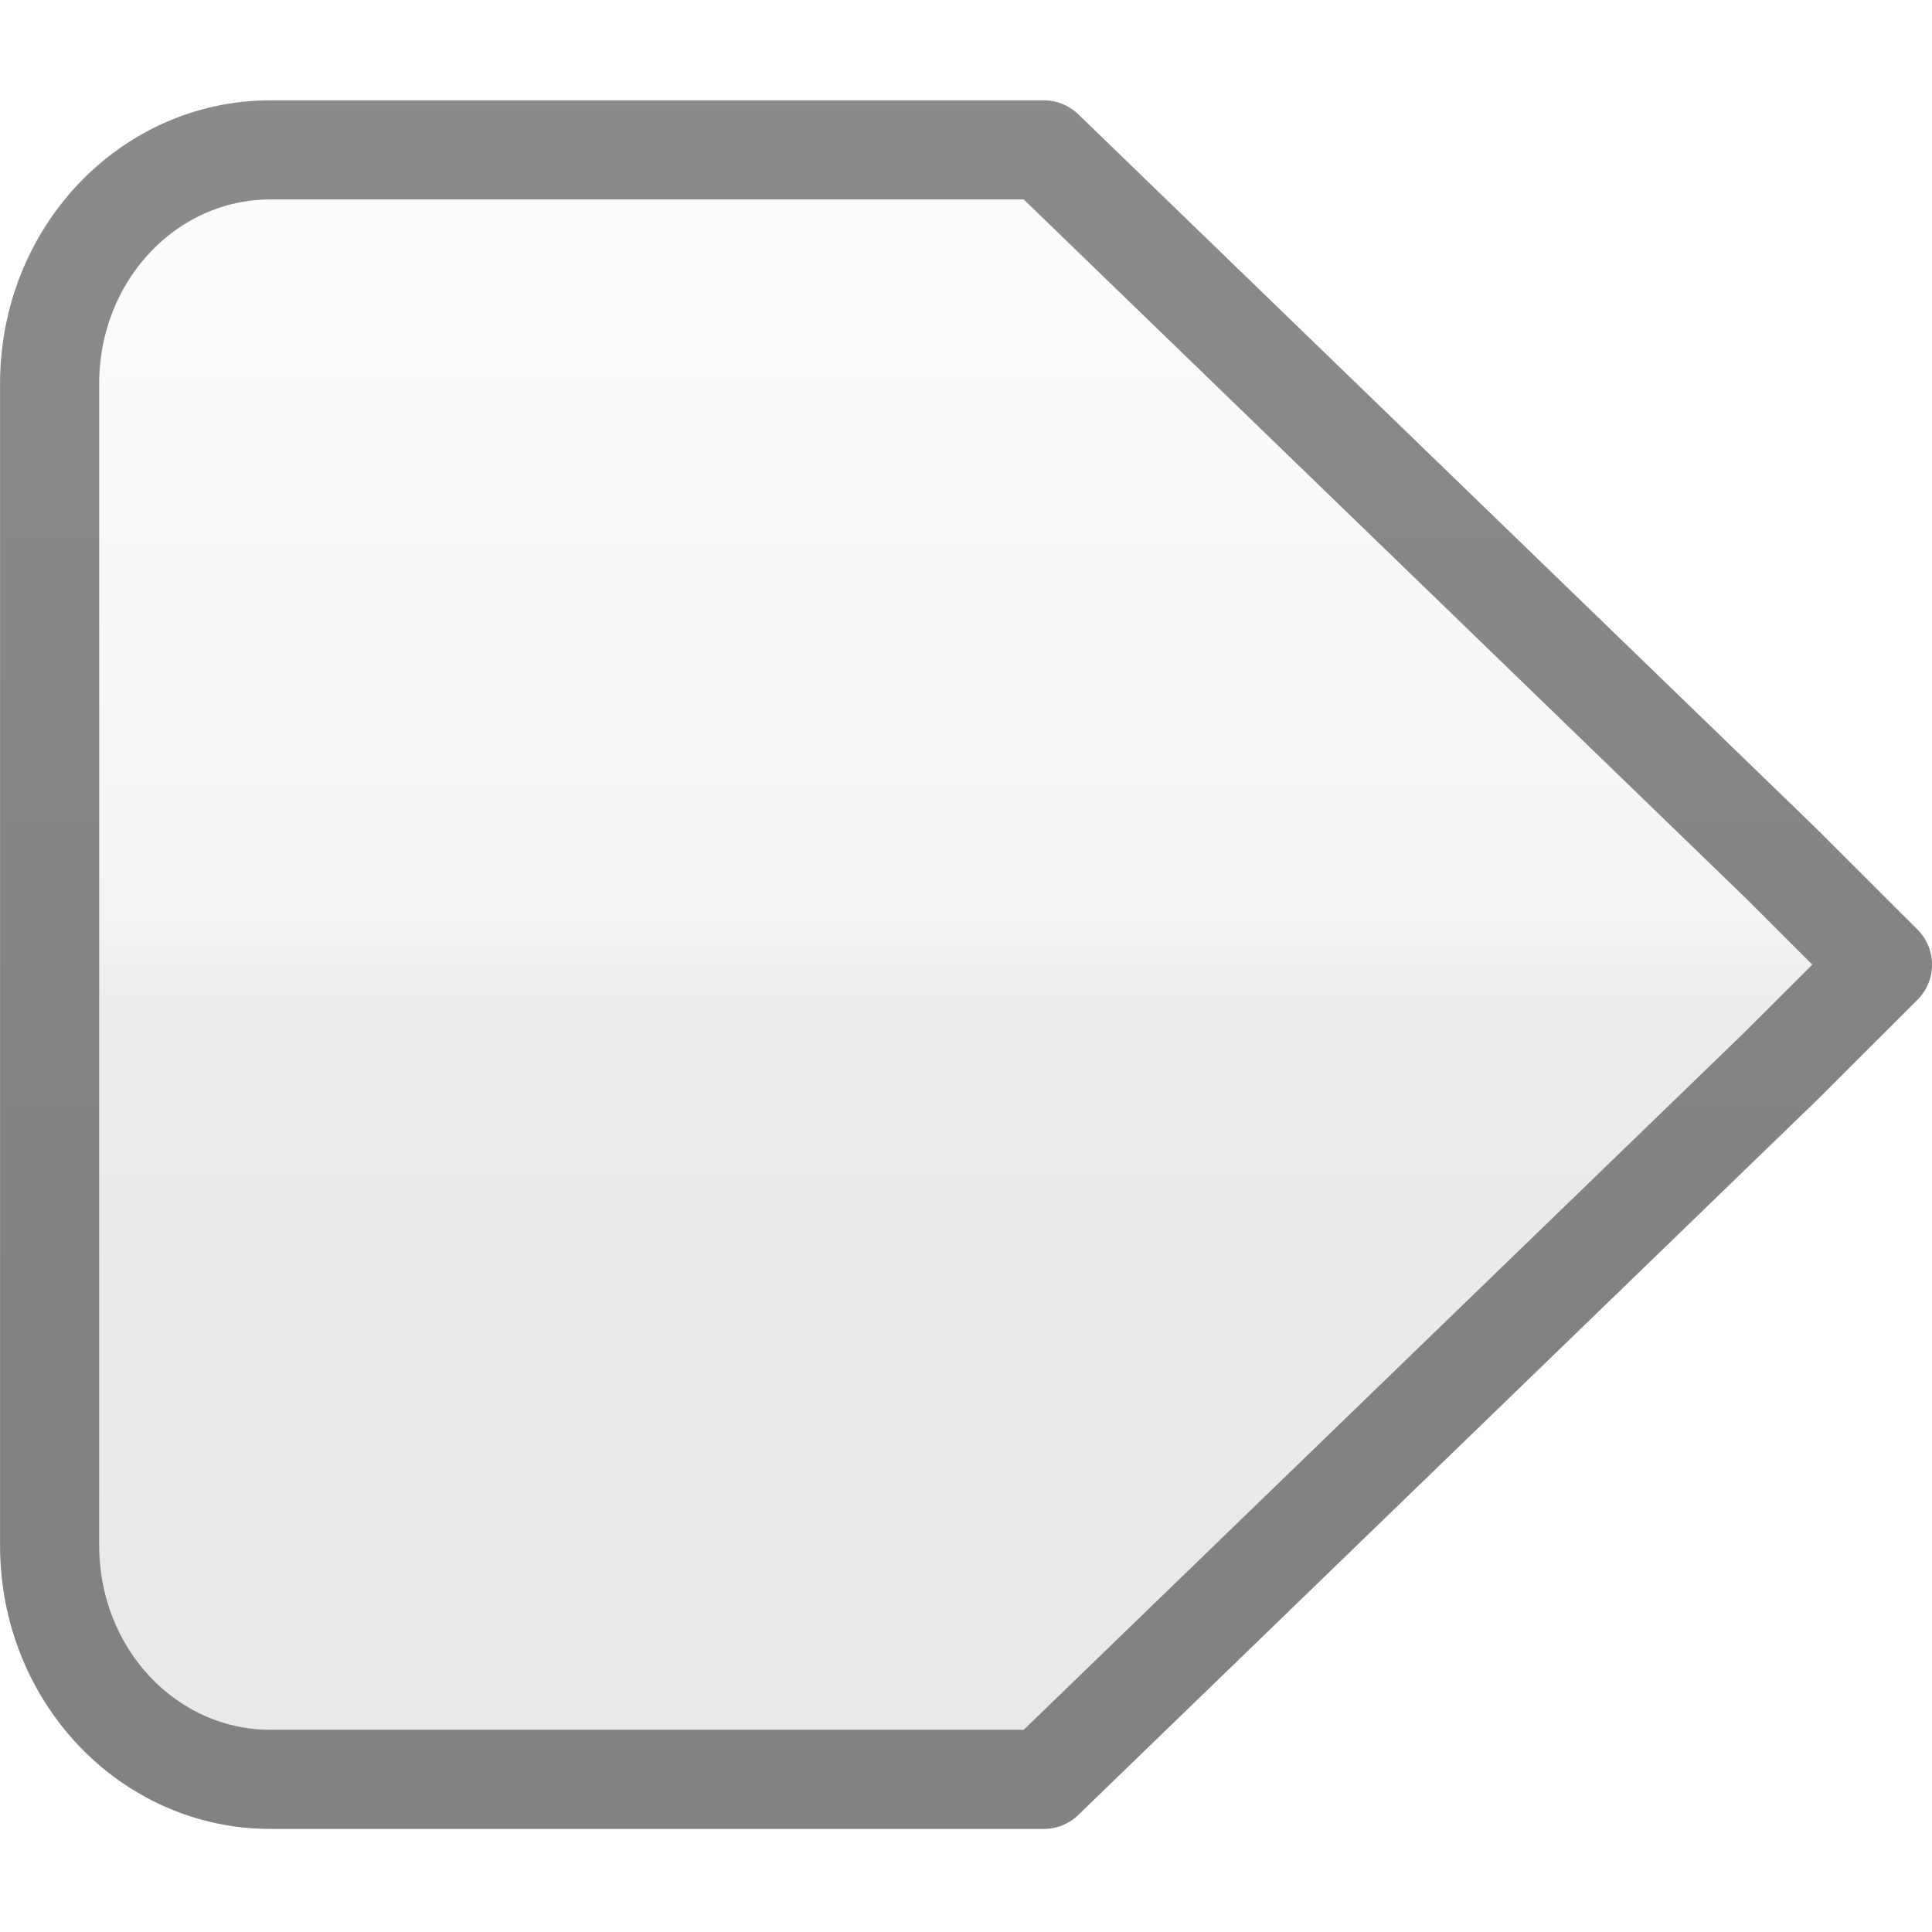
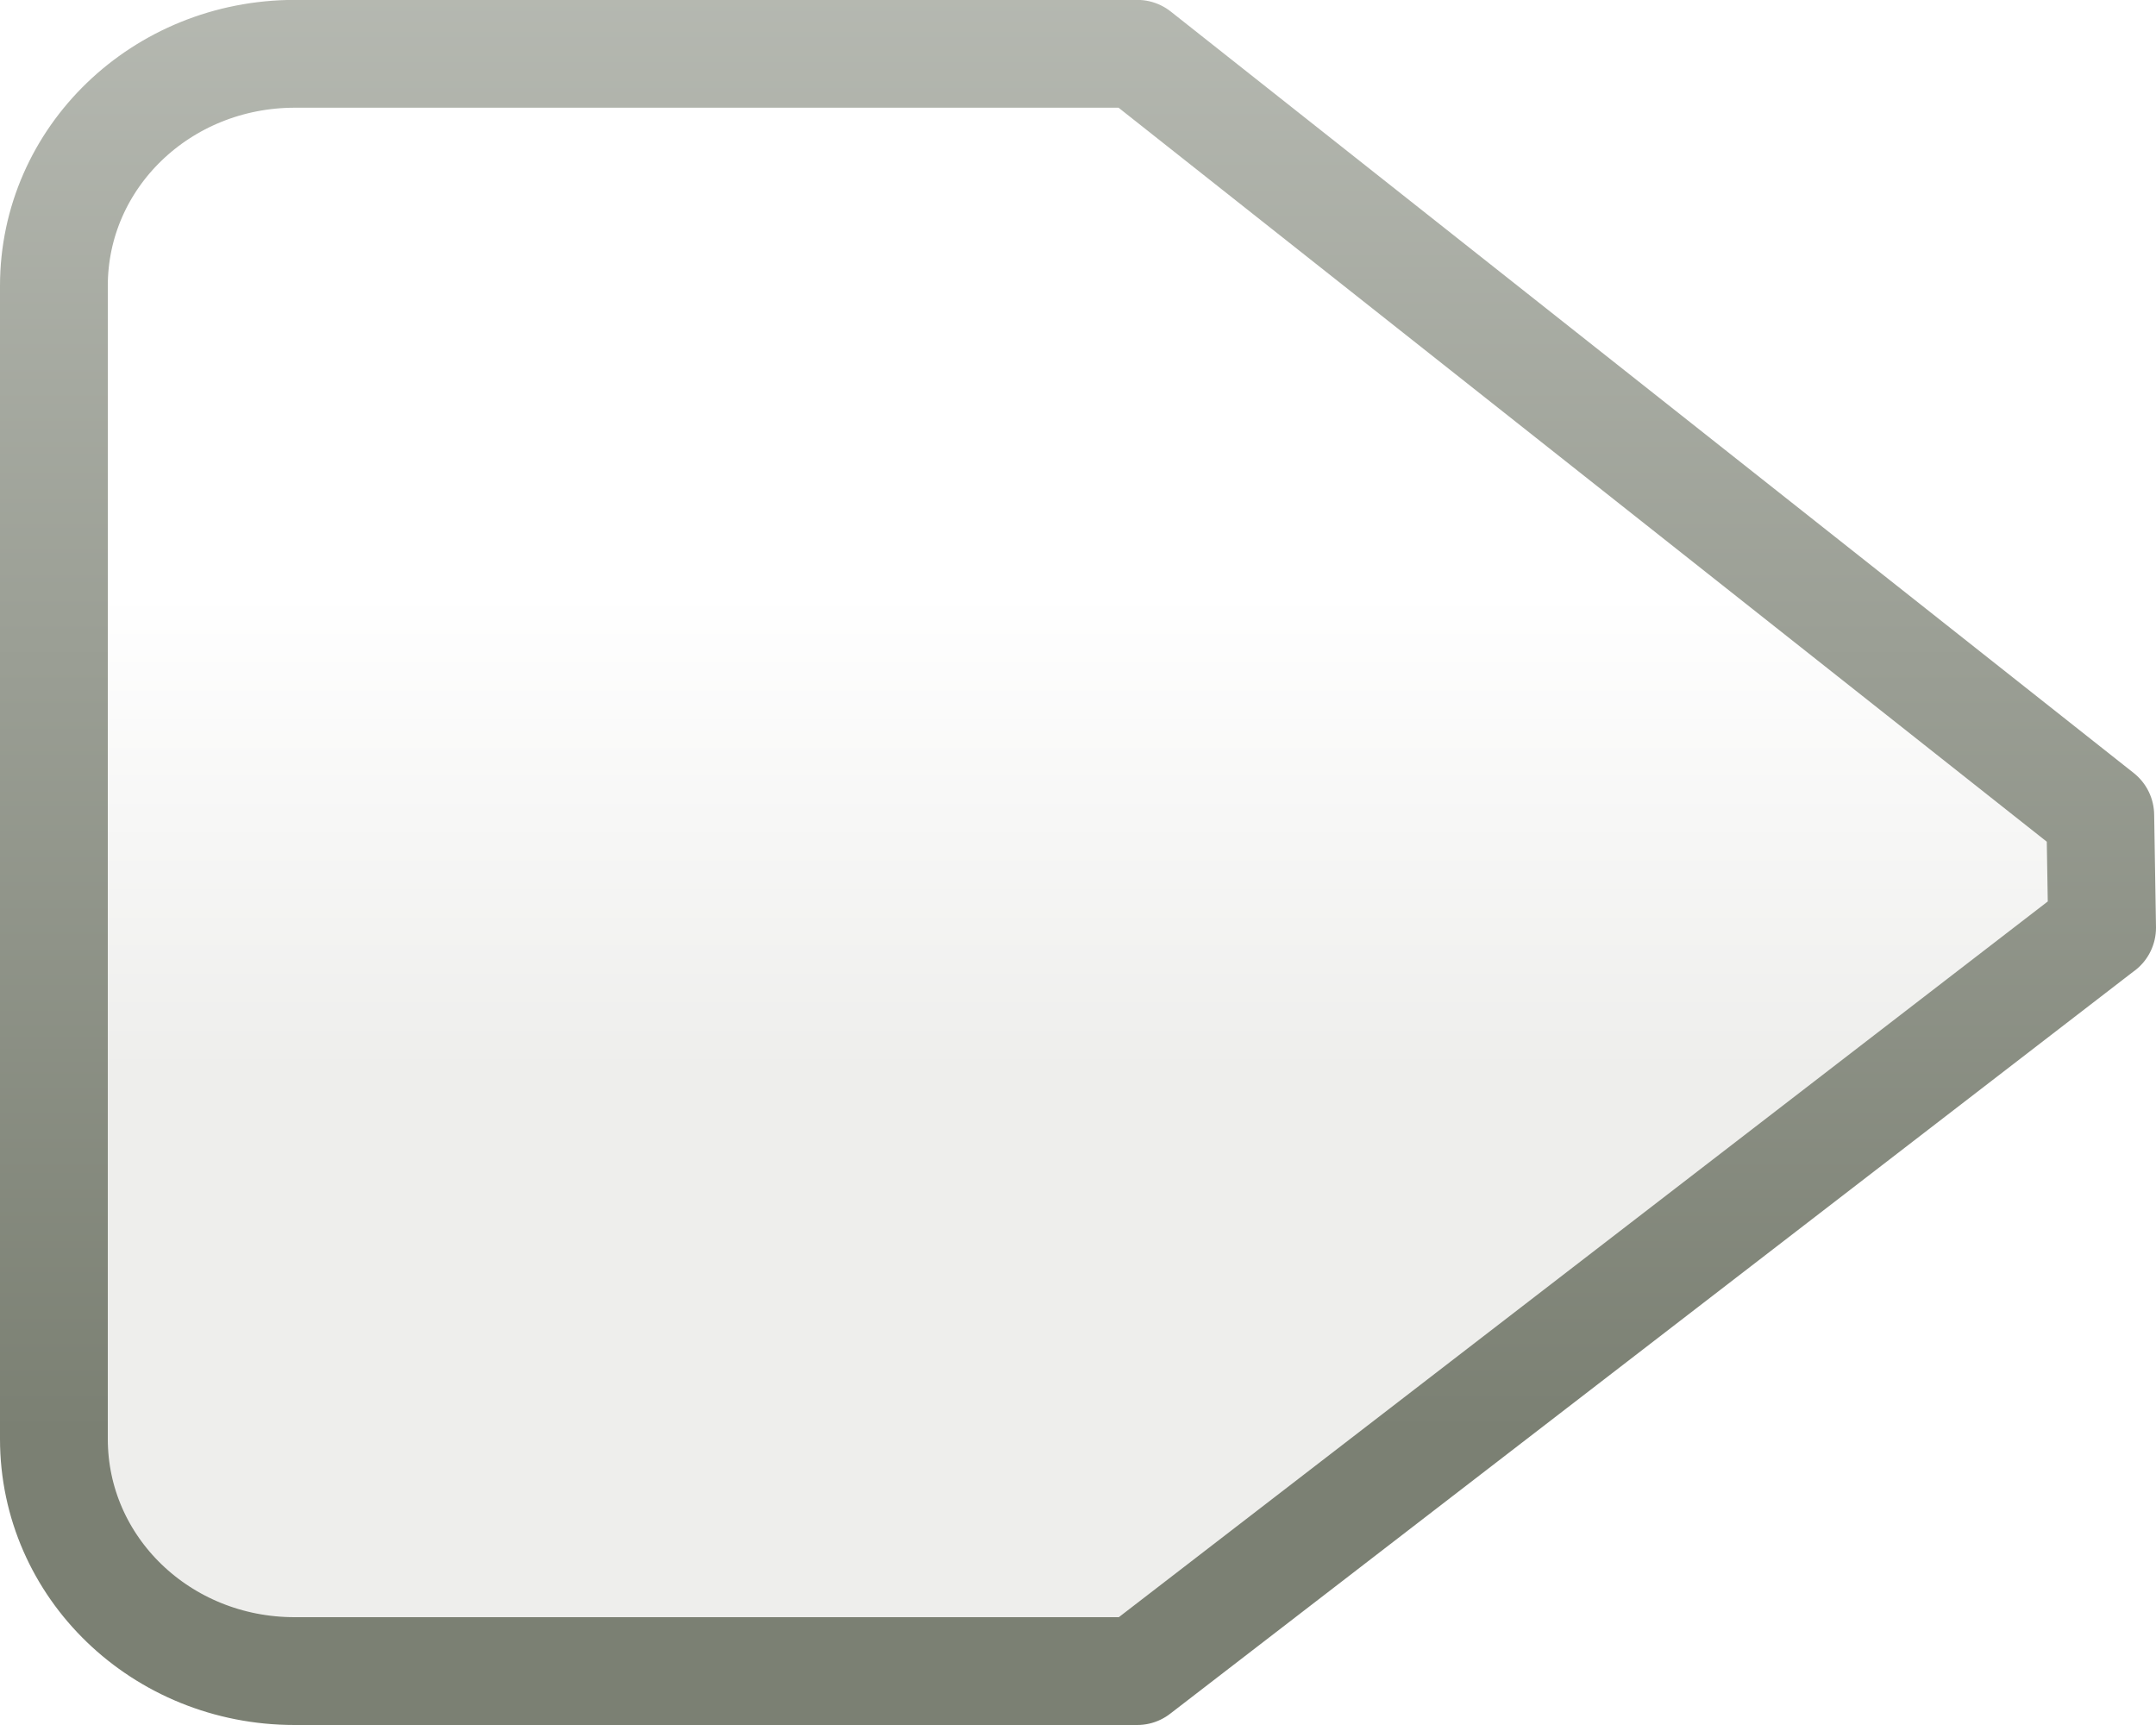
- <svg xmlns="http://www.w3.org/2000/svg" xmlns:xlink="http://www.w3.org/1999/xlink" id="svg5435" height="19" width="19" version="1.1">
+ <svg xmlns="http://www.w3.org/2000/svg" xmlns:xlink="http://www.w3.org/1999/xlink" width="20" height="16" id="svg5435" version="1.1">
  <defs id="defs5437">
-     <linearGradient x1="58.909" x2="58.909" gradientTransform="matrix(-1.0762,0,0,-1.1166,68.706,279.43)" y1="230.59" gradientUnits="userSpaceOnUse" y2="234.59" id="linearGradient3769">
-       <stop offset="0" style="stop-color:#e8e8e8;stop-opacity:1;" id="stop3771" />
-       <stop id="stop3773" style="stop-color:#ebebeb;stop-opacity:1;" offset="0.488" />
-       <stop id="stop3775" style="stop-color:#f4f4f4;stop-opacity:1;" offset="0.539" />
-       <stop offset="1" style="stop-color:#ffffff;stop-opacity:1;" id="stop3777" />
+     <linearGradient xlink:href="#linearGradient4714" id="linearGradient6699" gradientUnits="userSpaceOnUse" gradientTransform="translate(924,32)" x1="58.159" y1="238.524" x2="58.159" y2="232.577" />
+     <linearGradient id="linearGradient4714">
+       <stop style="stop-color:#eeeeec;stop-opacity:1;" offset="0" id="stop4716" />
+       <stop style="stop-color:#ffffff;stop-opacity:1" offset="1" id="stop4718" />
    </linearGradient>
-     <linearGradient id="linearGradient5845" y2="234.59" gradientUnits="userSpaceOnUse" y1="230.59" gradientTransform="matrix(-1.0762,0,0,-1.1166,68.706,279.43)" x2="58.909" x1="58.909">
-       <stop id="stop4716-9" style="stop-color:#e7e7e7;stop-opacity:1;" offset="0" />
-       <stop offset="0.25" style="stop-color:#f1f1f1;stop-opacity:1;" id="stop3767" />
-       <stop offset="0.5" style="stop-color:#fbfbfb;stop-opacity:1;" id="stop3765" />
-       <stop id="stop4718-6" style="stop-color:#fff" offset="1" />
+     <linearGradient xlink:href="#linearGradient4722-3" id="linearGradient6701" gradientUnits="userSpaceOnUse" gradientTransform="translate(924,33)" x1="55.625" y1="225.28" x2="55.625" y2="239.234" />
+     <linearGradient id="linearGradient4722-3">
+       <stop style="stop-color:#babdb6;stop-opacity:1;" offset="0" id="stop4724-6" />
+       <stop style="stop-color:#7b8073;stop-opacity:1" offset="1" id="stop4726-6" />
    </linearGradient>
-     <linearGradient id="linearGradient5847" y2="226.59" gradientUnits="userSpaceOnUse" y1="239.59" gradientTransform="matrix(-1.0762,0,0,-1.1166,68.706,278.31)" x2="56.909" x1="56.909">
-       <stop id="stop4724" style="stop-color:#8c8c8c;stop-opacity:1;" offset="0" />
-       <stop id="stop4726" style="stop-color:#828282;stop-opacity:1;" offset="1" />
+     <linearGradient y2="232.577" x2="58.159" y1="238.524" x1="58.159" gradientTransform="matrix(1.071429,0,0,0.9492585,-52.53572,-199.039)" gradientUnits="userSpaceOnUse" id="linearGradient5431" xlink:href="#linearGradient4714" />
+     <linearGradient y2="239.234" x2="55.625" y1="225.28" x1="55.625" gradientTransform="matrix(1.071429,0,0,0.9492585,-52.53572,-198.0897)" gradientUnits="userSpaceOnUse" id="linearGradient5433" xlink:href="#linearGradient4722-3" />
+     <linearGradient y2="234.585" x2="58.909" y1="230.585" x1="58.909" gradientTransform="matrix(-1.076233,0,0,-1.116621,68.70628,279.4279)" gradientUnits="userSpaceOnUse" id="linearGradient5845" xlink:href="#linearGradient4714-3" />
+     <linearGradient id="linearGradient4714-3">
+       <stop style="stop-color:#eeeeec;stop-opacity:1;" offset="0" id="stop4716-9" />
+       <stop style="stop-color:#ffffff;stop-opacity:1" offset="1" id="stop4718-6" />
    </linearGradient>
-     <linearGradient xlink:href="#linearGradient3769" id="linearGradient2993" gradientUnits="userSpaceOnUse" gradientTransform="matrix(0,1.14979,-1.086335,0,260.1833,-55.36949)" x1="65.129" y1="232.141" x2="48.156" y2="232.141" />
-     <linearGradient xlink:href="#linearGradient5847" id="linearGradient2995" gradientUnits="userSpaceOnUse" gradientTransform="matrix(0,1.14979,-1.086335,0,259.0937,-55.36949)" x1="47.286" y1="229.297" x2="59.463" y2="229.297" />
+     <linearGradient y2="226.585" x2="56.909" y1="239.585" x1="56.909" gradientTransform="matrix(-1.076233,0,0,-1.116621,68.70628,278.3113)" gradientUnits="userSpaceOnUse" id="linearGradient5847" xlink:href="#linearGradient4722" />
+     <linearGradient id="linearGradient4722">
+       <stop style="stop-color:#babdb6;stop-opacity:1;" offset="0" id="stop4724" />
+       <stop style="stop-color:#7b8073;stop-opacity:1" offset="1" id="stop4726" />
+     </linearGradient>
+     <linearGradient y2="234.585" x2="58.909" y1="230.585" x1="58.909" gradientTransform="matrix(-1.076233,0,0,-1.116621,68.70628,279.4279)" gradientUnits="userSpaceOnUse" id="linearGradient5845-6" xlink:href="#linearGradient4714-3-9" />
+     <linearGradient id="linearGradient4714-3-9">
+       <stop style="stop-color:#eeeeec;stop-opacity:1;" offset="0" id="stop4716-9-7" />
+       <stop style="stop-color:#ffffff;stop-opacity:1" offset="1" id="stop4718-6-5" />
+     </linearGradient>
+     <linearGradient y2="226.585" x2="56.909" y1="239.585" x1="56.909" gradientTransform="matrix(-1.076233,0,0,-1.116621,68.70628,278.3113)" gradientUnits="userSpaceOnUse" id="linearGradient5847-8" xlink:href="#linearGradient4722-2" />
+     <linearGradient id="linearGradient4722-2">
+       <stop style="stop-color:#babdb6;stop-opacity:1;" offset="0" id="stop4724-8" />
+       <stop style="stop-color:#7b8073;stop-opacity:1" offset="1" id="stop4726-8" />
+     </linearGradient>
+     <linearGradient y2="234.585" x2="58.909" y1="230.585" x1="58.909" gradientTransform="matrix(-1.076233,0,0,-1.116621,68.70628,283.4279)" gradientUnits="userSpaceOnUse" id="linearGradient6797" xlink:href="#linearGradient4714-3-9" />
+     <linearGradient y2="226.585" x2="56.909" y1="239.585" x1="56.909" gradientTransform="matrix(-1.076233,0,0,-1.116621,68.70628,282.3113)" gradientUnits="userSpaceOnUse" id="linearGradient6799" xlink:href="#linearGradient4722-2" />
  </defs>
-   <path d="m 18.513,9.487 -1.001,-1 -7.247,-7.013 -7.604,0 c -1.204,0 -2.173,1.026 -2.173,2.299 l 0,11.426 c 0,1.274 0.969,2.3 2.173,2.3 l 7.604,0 7.247,-7.013 z" style="fill:url(#linearGradient2993);stroke:url(#linearGradient2995);stroke-width:0.975;stroke-linecap:round;stroke-linejoin:round;stroke-miterlimit:4;stroke-dasharray:none;enable-background:new" id="path5960" />
+   <g id="layer1" transform="translate(0,-16)">
+     <path style="fill:url(#linearGradient6797);fill-opacity:1;stroke:url(#linearGradient6799);stroke-width:1;stroke-linecap:round;stroke-linejoin:round;stroke-miterlimit:4;stroke-opacity:1;stroke-dasharray:none;display:inline;enable-background:new" d="m 19.5,24.605 -0.017,-1.043 -8.933,-7.063 -7.816,0 C 1.496,16.5 0.5,17.46 0.5,18.652 l 0,10.695 C 0.5,30.54 1.496,31.5 2.733,31.5 l 7.816,0 8.95,-6.895 z" id="path5960" />
+   </g>
</svg>
